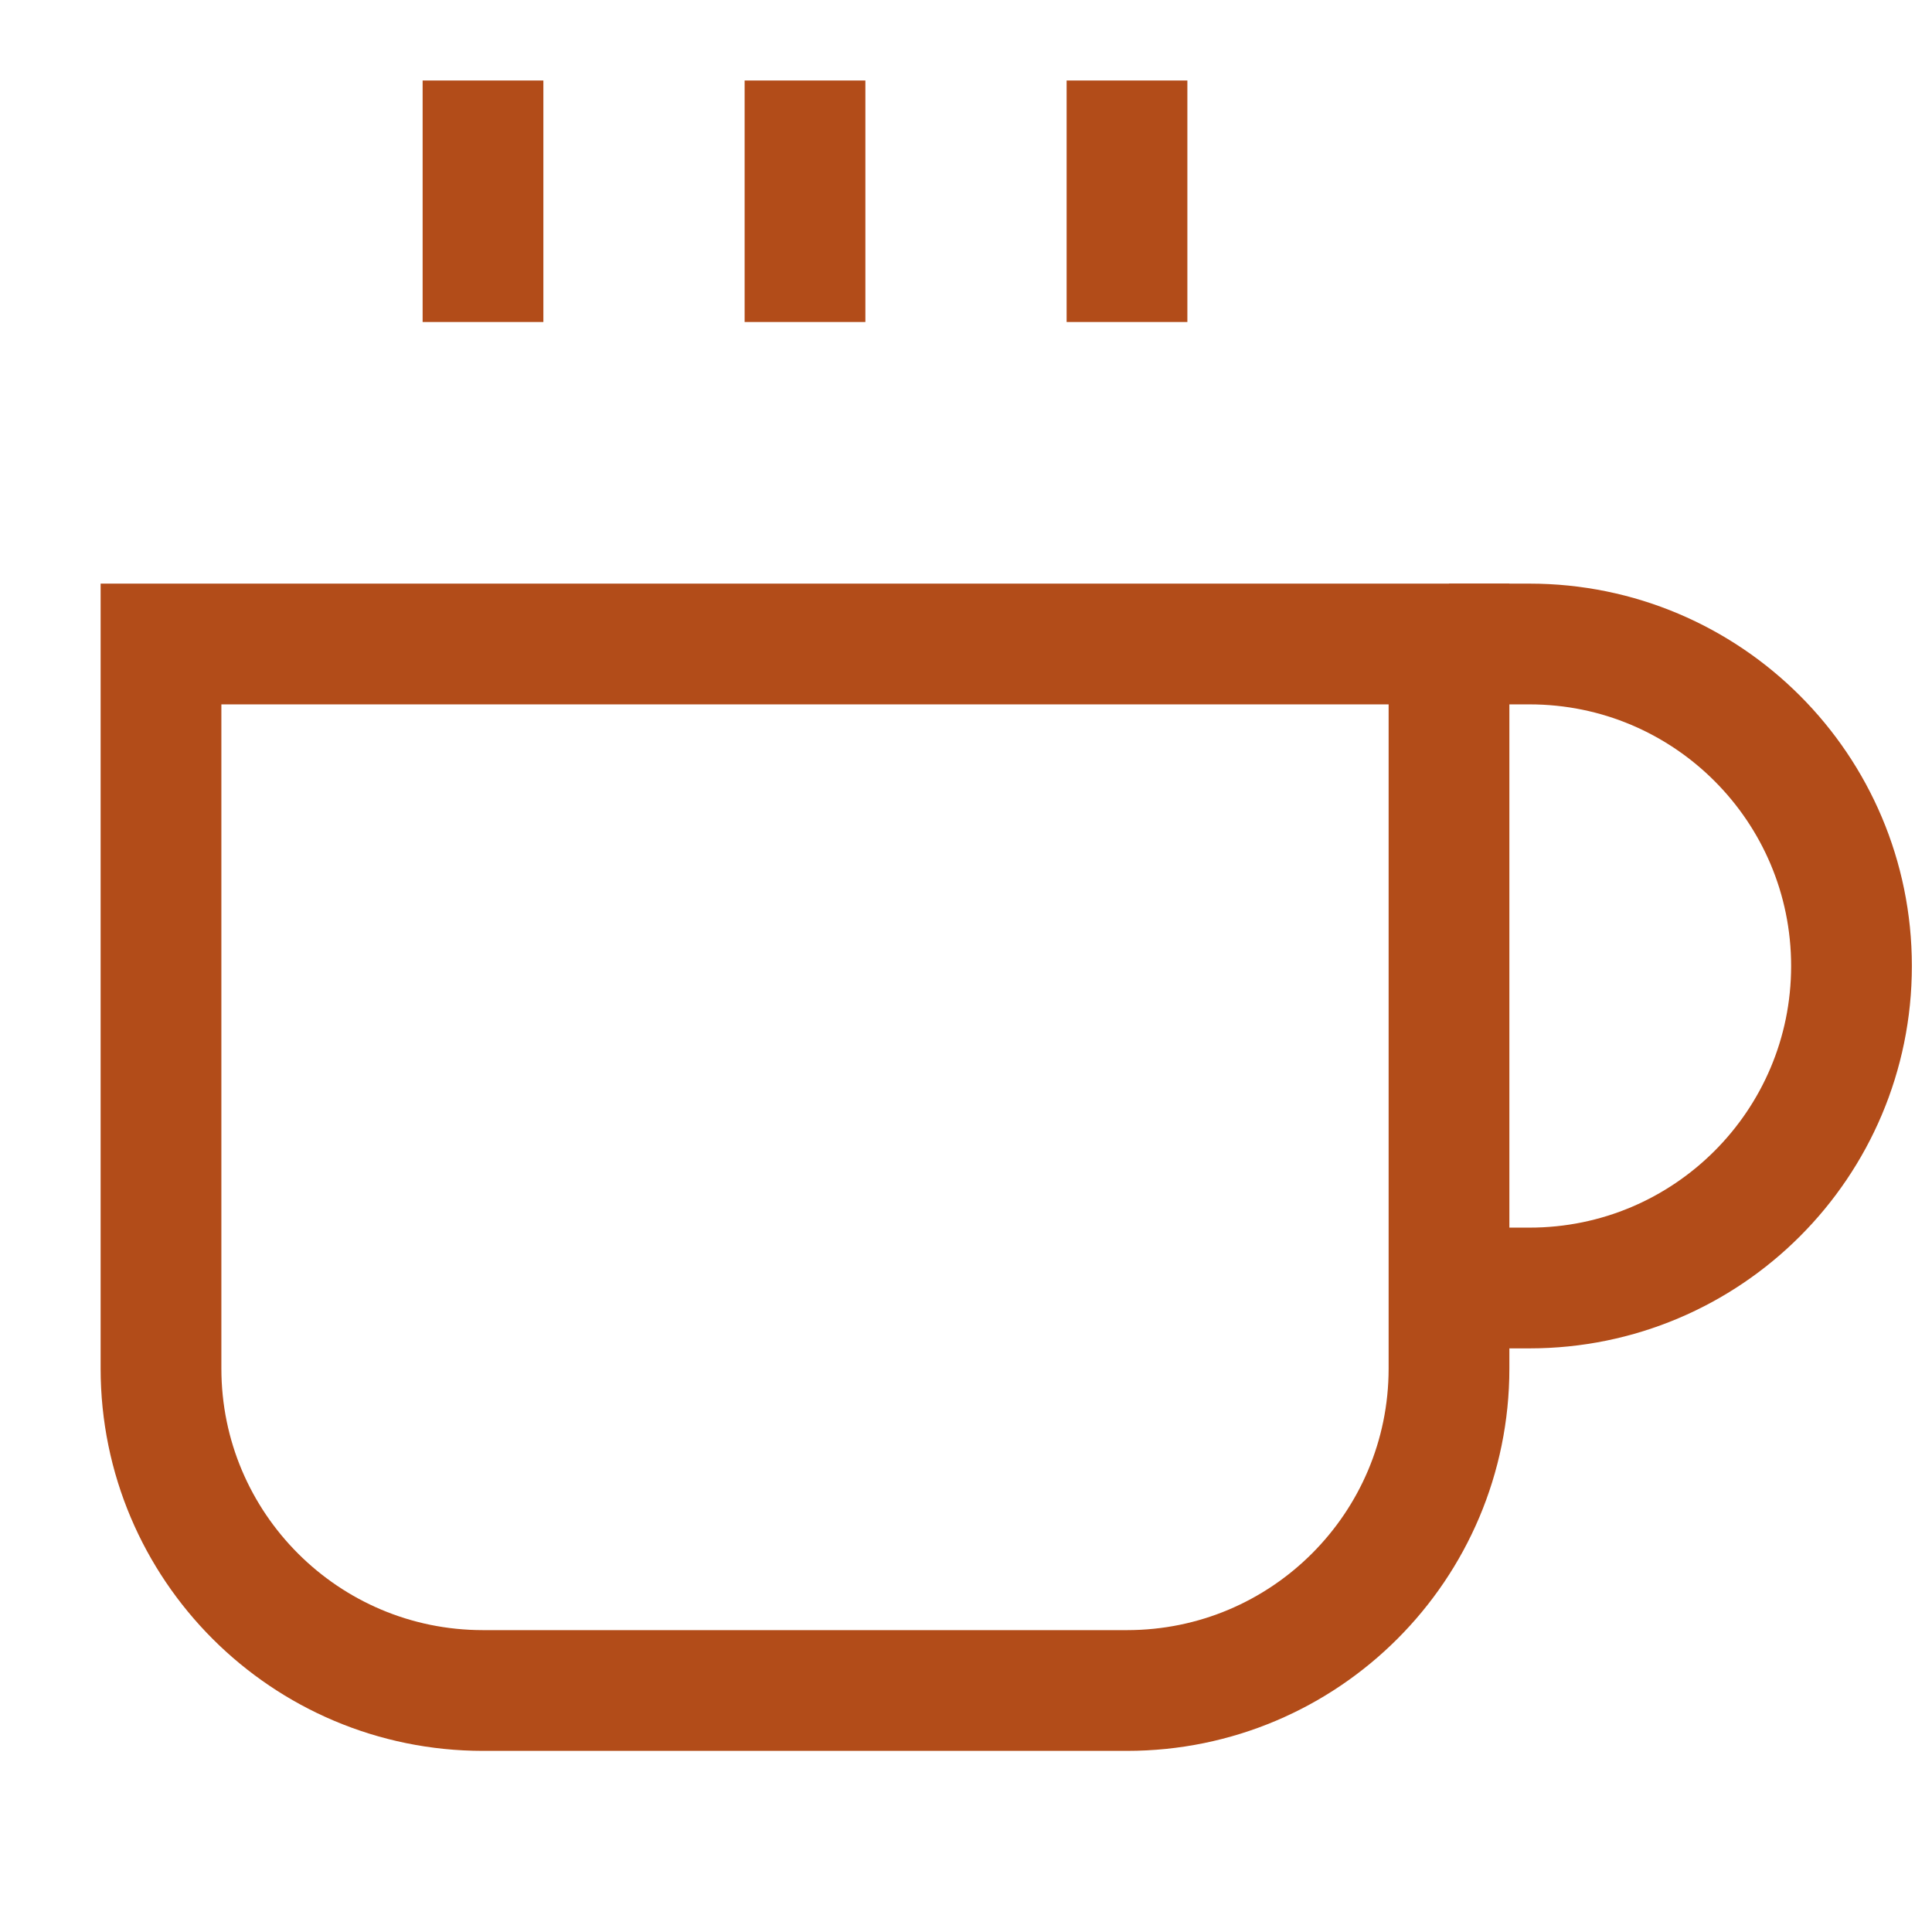
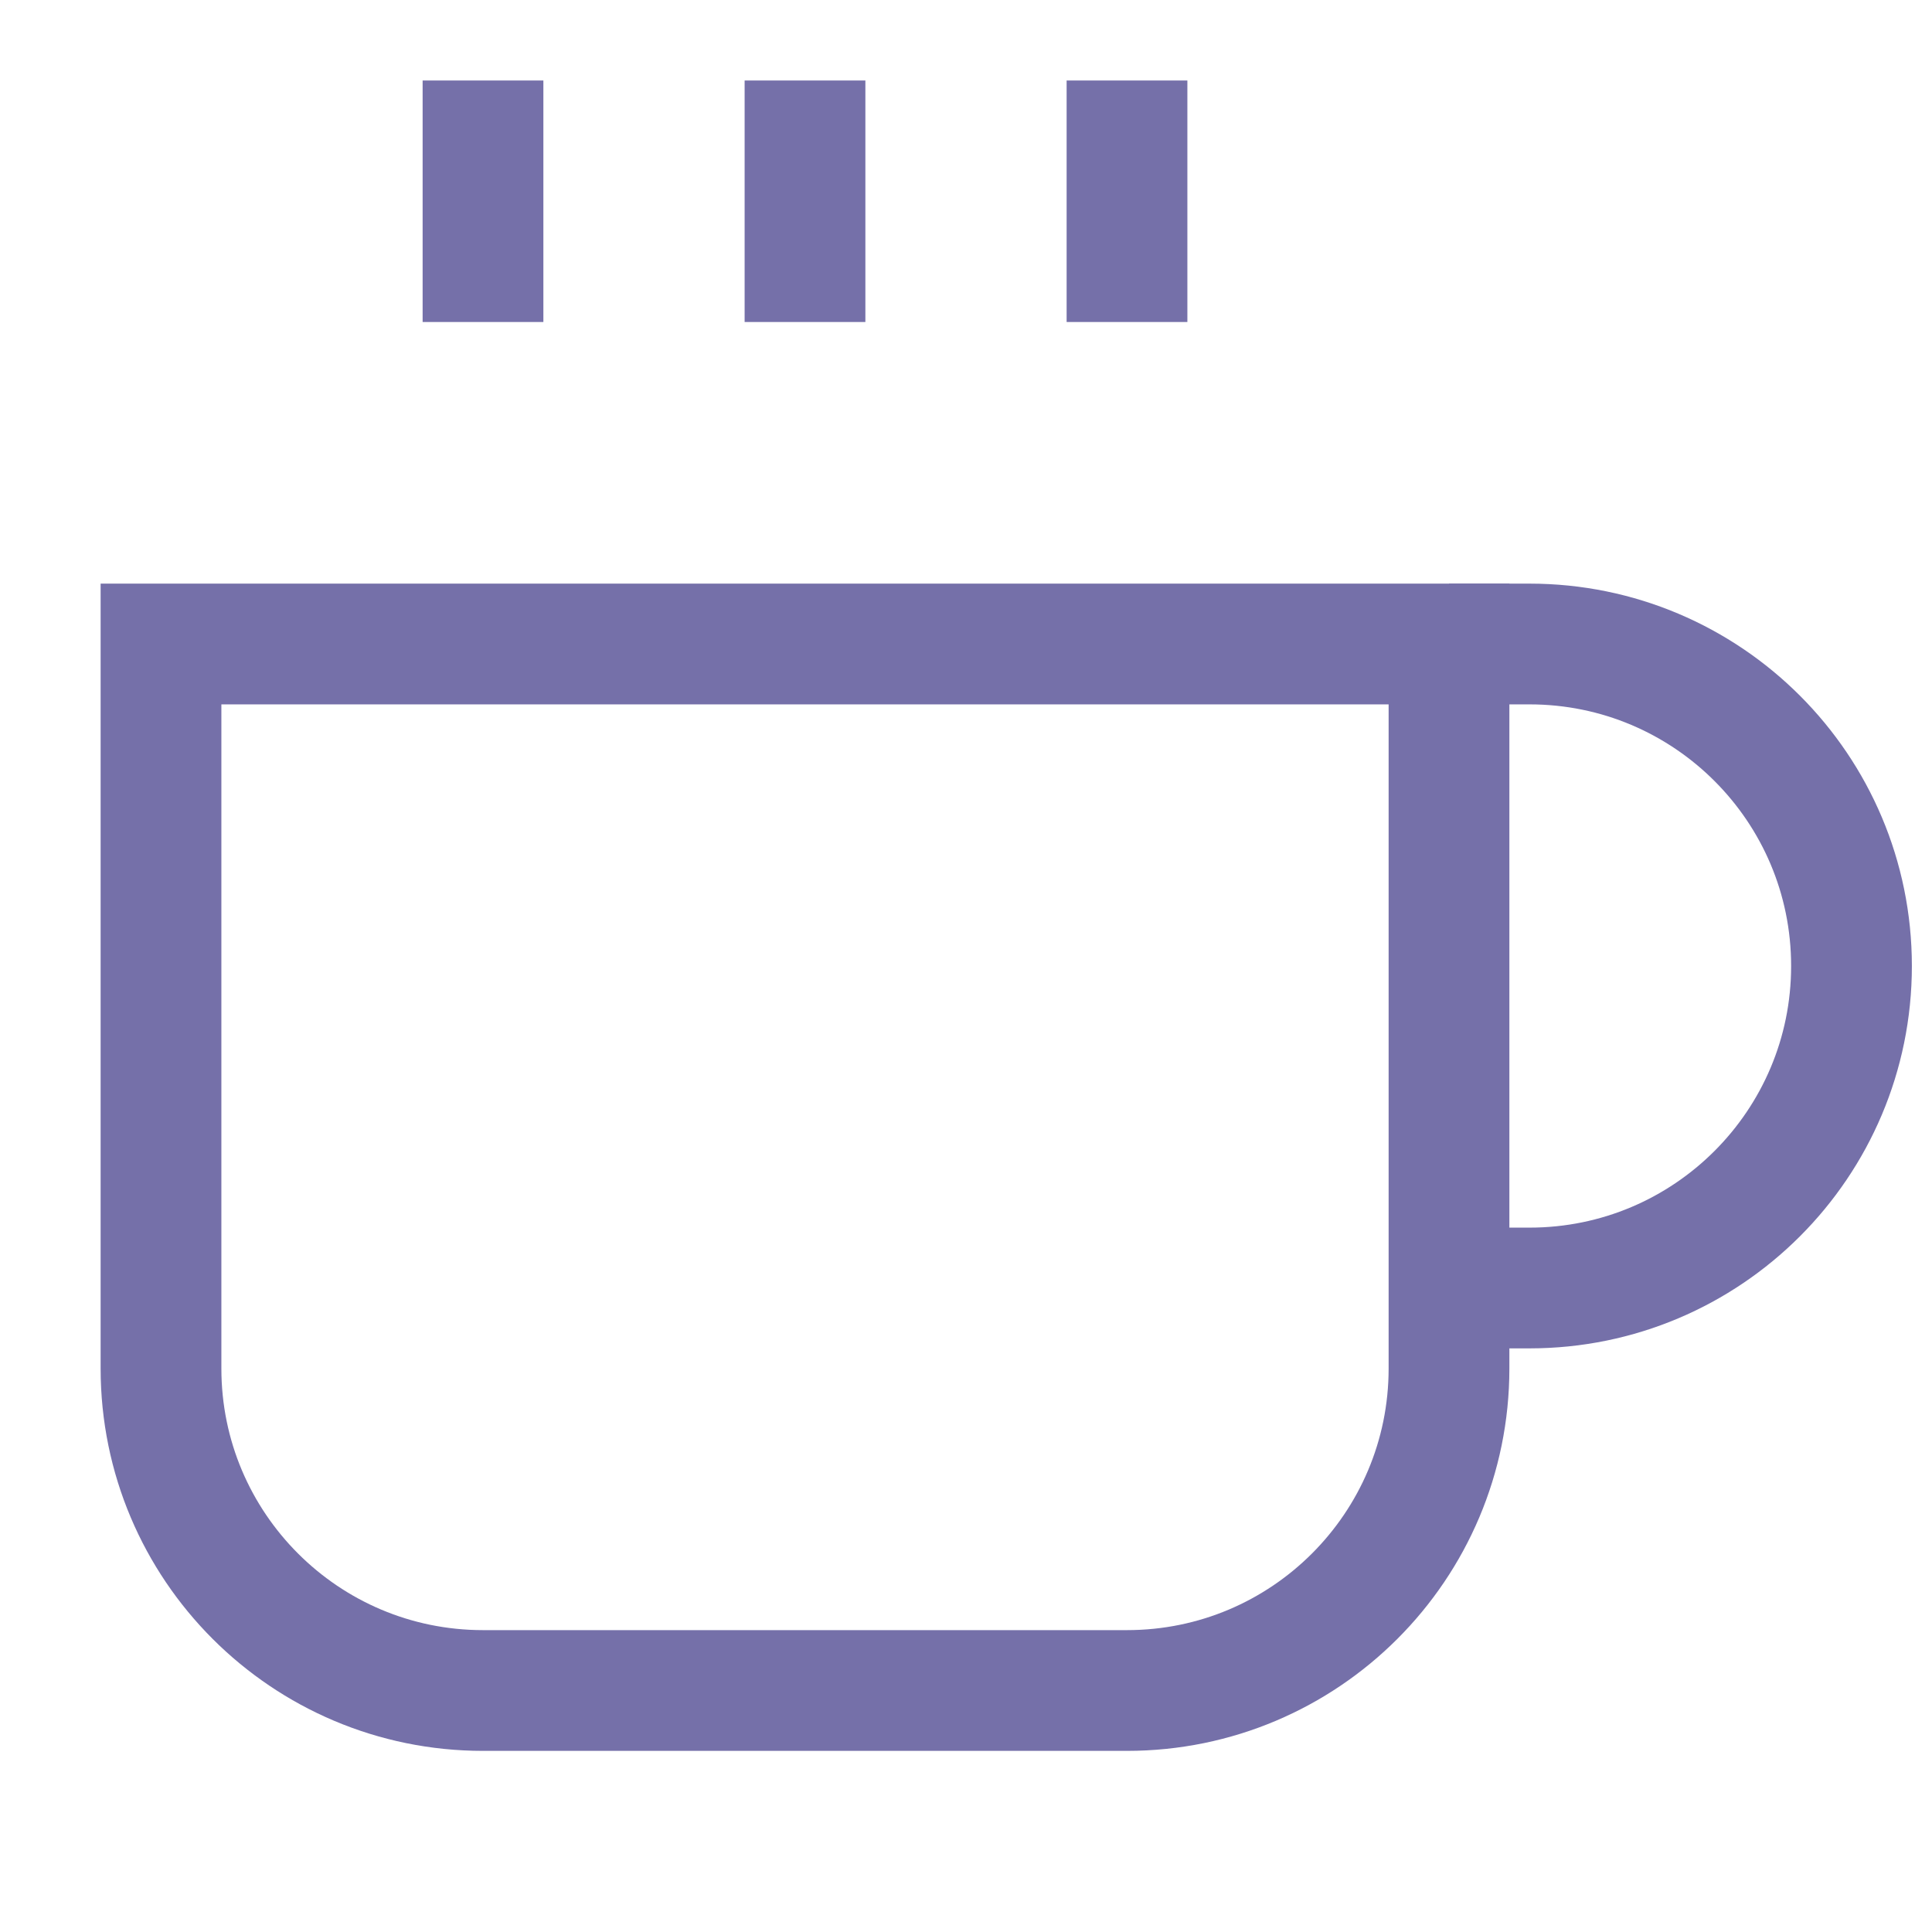
- <svg xmlns="http://www.w3.org/2000/svg" viewBox="0 0 24 24" fill="none" stroke="#b24c19" stroke-width="1.5">
+ <svg xmlns="http://www.w3.org/2000/svg" viewBox="0 0 24 24" fill="none" stroke="#7570a9" stroke-width="1.5">
  <path d="M18 8h1a4 4 0 010 8h-1" />
  <path d="M2 8h16v9a4 4 0 01-4 4H6a4 4 0 01-4-4V8z" />
  <line x1="6" y1="1" x2="6" y2="4" />
  <line x1="10" y1="1" x2="10" y2="4" />
  <line x1="14" y1="1" x2="14" y2="4" />
</svg>
